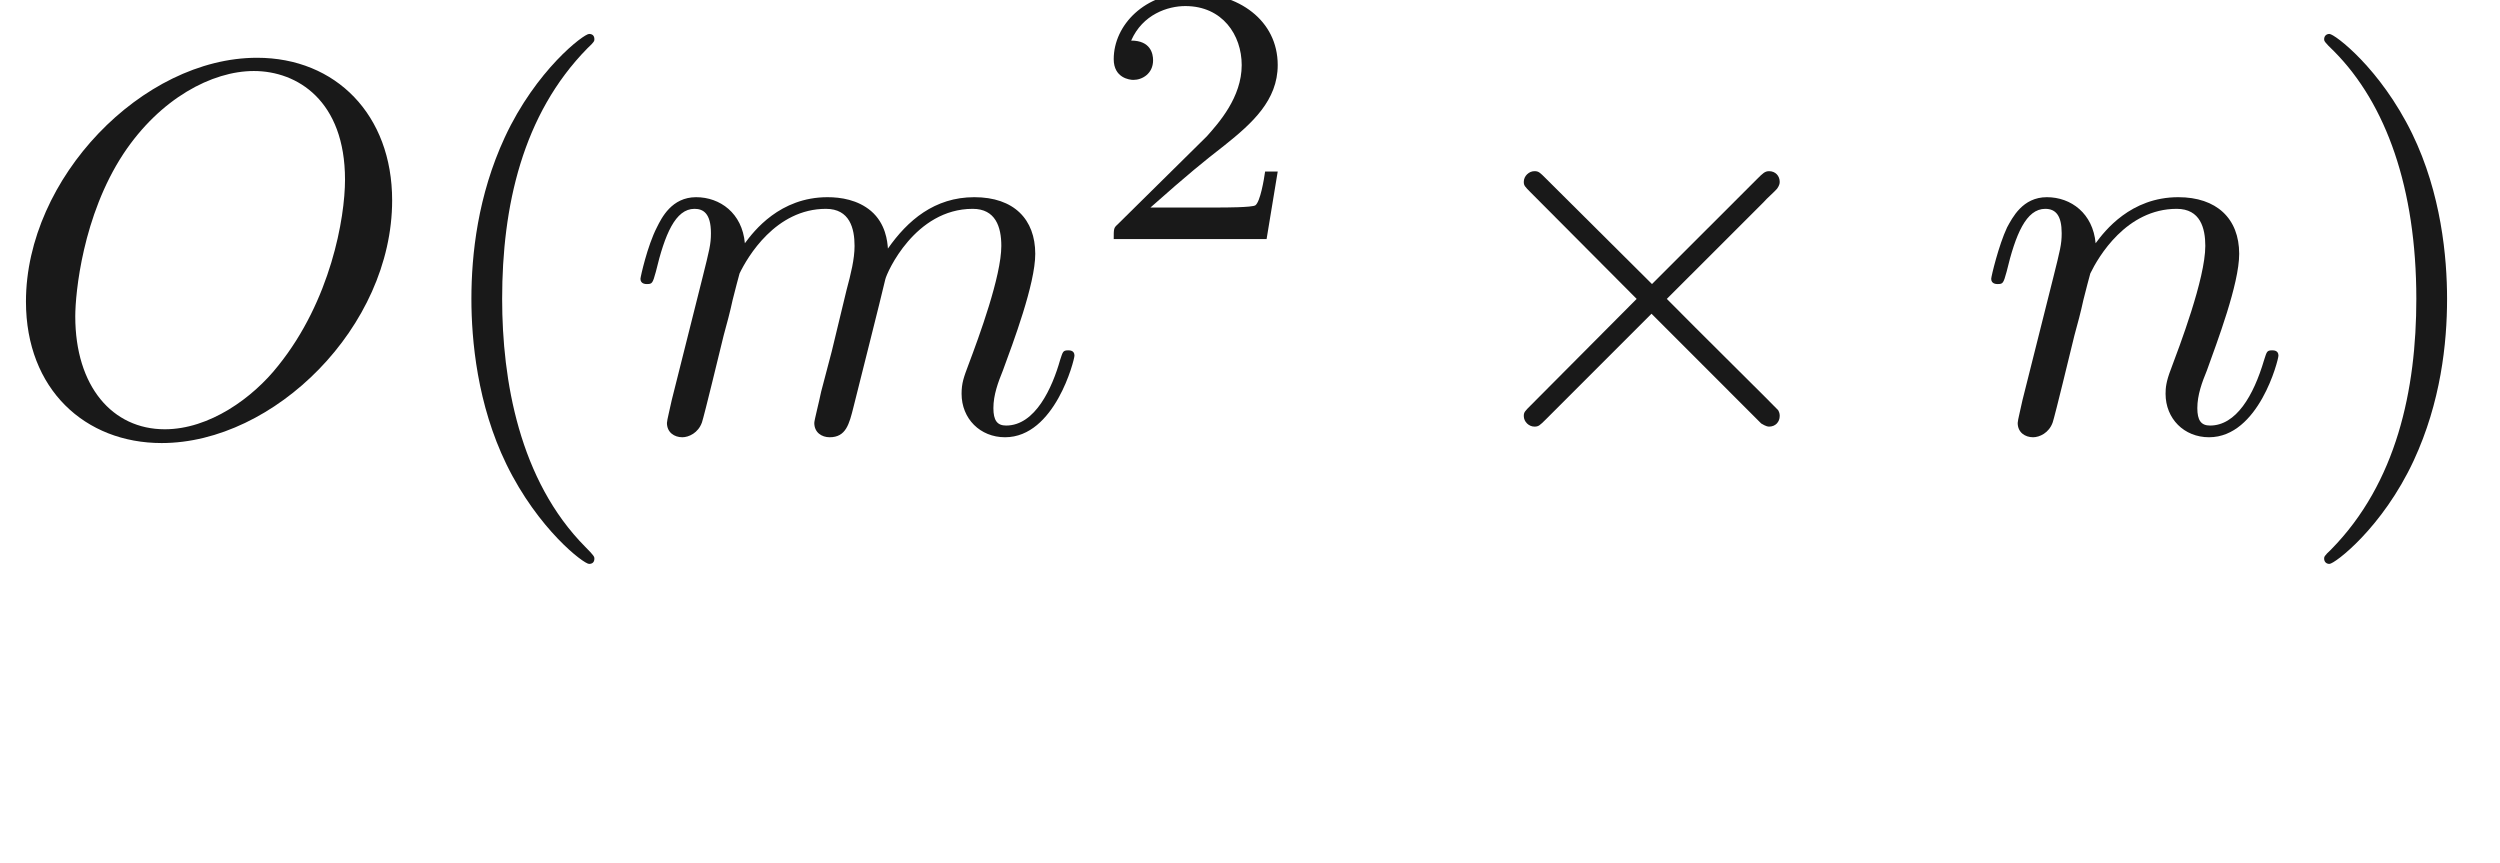
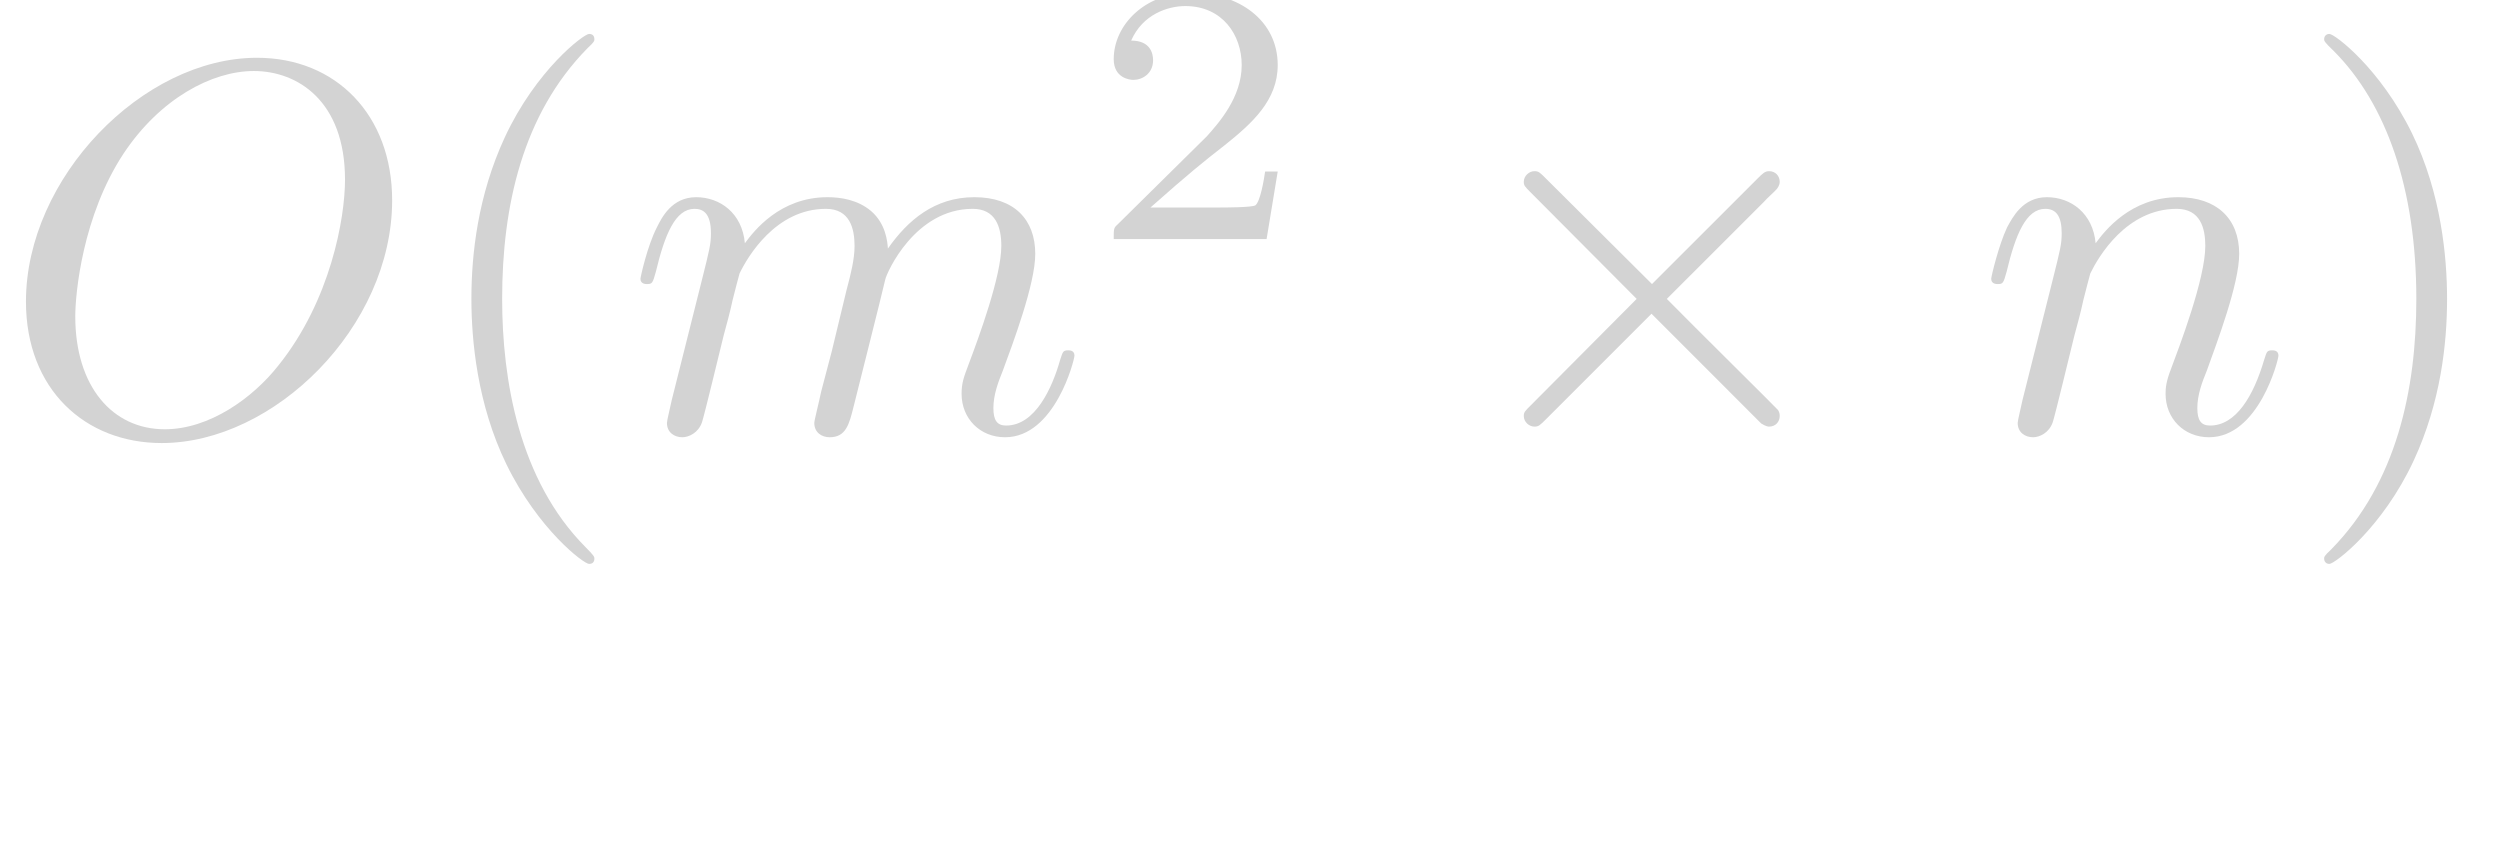
<svg xmlns="http://www.w3.org/2000/svg" xmlns:ns1="http://github.com/leegao/readme2tex/" xmlns:xlink="http://www.w3.org/1999/xlink" height="16.219pt" ns1:offset="2.4906600000000054" version="1.1" viewBox="-52.075 -70.147 46.998 16.219" width="46.998pt">
  <defs>
    <path d="M3.298 2.391C3.298 2.361 3.298 2.341 3.128 2.172C1.883 0.917 1.564 -0.966 1.564 -2.491C1.564 -4.224 1.943 -5.958 3.168 -7.203C3.298 -7.323 3.298 -7.342 3.298 -7.372C3.298 -7.442 3.258 -7.472 3.198 -7.472C3.098 -7.472 2.202 -6.795 1.614 -5.529C1.106 -4.433 0.986 -3.328 0.986 -2.491C0.986 -1.714 1.096 -0.508 1.644 0.618C2.242 1.843 3.098 2.491 3.198 2.491C3.258 2.491 3.298 2.461 3.298 2.391Z" id="g2-40" />
    <path d="M2.879 -2.491C2.879 -3.268 2.77 -4.473 2.222 -5.599C1.624 -6.824 0.767 -7.472 0.667 -7.472C0.608 -7.472 0.568 -7.432 0.568 -7.372C0.568 -7.342 0.568 -7.323 0.757 -7.143C1.733 -6.157 2.301 -4.573 2.301 -2.491C2.301 -0.787 1.933 0.966 0.697 2.222C0.568 2.341 0.568 2.361 0.568 2.391C0.568 2.451 0.608 2.491 0.667 2.491C0.767 2.491 1.664 1.813 2.252 0.548C2.76 -0.548 2.879 -1.654 2.879 -2.491Z" id="g2-41" />
    <path d="M3.318 -0.757C3.357 -0.359 3.626 0.06 4.095 0.06C4.304 0.06 4.912 -0.08 4.912 -0.887V-1.445H4.663V-0.887C4.663 -0.309 4.413 -0.249 4.304 -0.249C3.975 -0.249 3.935 -0.697 3.935 -0.747V-2.74C3.935 -3.158 3.935 -3.547 3.577 -3.915C3.188 -4.304 2.69 -4.463 2.212 -4.463C1.395 -4.463 0.707 -3.995 0.707 -3.337C0.707 -3.039 0.907 -2.869 1.166 -2.869C1.445 -2.869 1.624 -3.068 1.624 -3.328C1.624 -3.447 1.574 -3.776 1.116 -3.786C1.385 -4.134 1.873 -4.244 2.192 -4.244C2.68 -4.244 3.248 -3.856 3.248 -2.969V-2.6C2.74 -2.57 2.042 -2.54 1.415 -2.242C0.667 -1.903 0.418 -1.385 0.418 -0.946C0.418 -0.139 1.385 0.11 2.012 0.11C2.67 0.11 3.128 -0.289 3.318 -0.757ZM3.248 -2.391V-1.395C3.248 -0.448 2.531 -0.11 2.082 -0.11C1.594 -0.11 1.186 -0.458 1.186 -0.956C1.186 -1.504 1.604 -2.331 3.248 -2.391Z" id="g2-97" />
    <path d="M3.875 -2.77L1.883 -4.752C1.763 -4.872 1.743 -4.892 1.664 -4.892C1.564 -4.892 1.465 -4.802 1.465 -4.692C1.465 -4.623 1.484 -4.603 1.594 -4.493L3.587 -2.491L1.594 -0.488C1.484 -0.379 1.465 -0.359 1.465 -0.289C1.465 -0.179 1.564 -0.09 1.664 -0.09C1.743 -0.09 1.763 -0.11 1.883 -0.229L3.866 -2.212L5.928 -0.149C5.948 -0.139 6.017 -0.09 6.077 -0.09C6.197 -0.09 6.276 -0.179 6.276 -0.289C6.276 -0.309 6.276 -0.349 6.247 -0.399C6.237 -0.418 4.653 -1.983 4.154 -2.491L5.978 -4.314C6.027 -4.374 6.177 -4.503 6.227 -4.563C6.237 -4.583 6.276 -4.623 6.276 -4.692C6.276 -4.802 6.197 -4.892 6.077 -4.892C5.998 -4.892 5.958 -4.852 5.848 -4.742L3.875 -2.77Z" id="g0-2" />
    <path d="M7.372 -4.344C7.372 -5.948 6.316 -7.024 4.832 -7.024C2.68 -7.024 0.488 -4.762 0.488 -2.441C0.488 -0.787 1.604 0.219 3.039 0.219C5.151 0.219 7.372 -1.963 7.372 -4.344ZM3.098 -0.04C2.112 -0.04 1.415 -0.847 1.415 -2.162C1.415 -2.6 1.554 -4.055 2.321 -5.22C3.009 -6.257 3.985 -6.775 4.772 -6.775C5.589 -6.775 6.486 -6.217 6.486 -4.732C6.486 -4.015 6.217 -2.461 5.23 -1.235C4.752 -0.628 3.935 -0.04 3.098 -0.04Z" id="g1-79" />
    <path d="M0.877 -0.588C0.847 -0.438 0.787 -0.209 0.787 -0.159C0.787 0.02 0.927 0.11 1.076 0.11C1.196 0.11 1.375 0.03 1.445 -0.169C1.455 -0.189 1.574 -0.658 1.634 -0.907L1.853 -1.803C1.913 -2.022 1.973 -2.242 2.022 -2.471C2.062 -2.64 2.142 -2.929 2.152 -2.969C2.301 -3.278 2.829 -4.184 3.776 -4.184C4.224 -4.184 4.314 -3.816 4.314 -3.487C4.314 -3.238 4.244 -2.959 4.164 -2.66L3.885 -1.504L3.686 -0.747C3.646 -0.548 3.557 -0.209 3.557 -0.159C3.557 0.02 3.696 0.11 3.846 0.11C4.154 0.11 4.214 -0.139 4.294 -0.458C4.433 -1.016 4.802 -2.471 4.892 -2.859C4.922 -2.989 5.45 -4.184 6.535 -4.184C6.964 -4.184 7.073 -3.846 7.073 -3.487C7.073 -2.919 6.655 -1.783 6.456 -1.255C6.366 -1.016 6.326 -0.907 6.326 -0.707C6.326 -0.239 6.675 0.11 7.143 0.11C8.08 0.11 8.448 -1.345 8.448 -1.425C8.448 -1.524 8.359 -1.524 8.329 -1.524C8.229 -1.524 8.229 -1.494 8.179 -1.345C8.03 -0.817 7.711 -0.11 7.163 -0.11C6.994 -0.11 6.924 -0.209 6.924 -0.438C6.924 -0.687 7.014 -0.927 7.103 -1.146C7.293 -1.664 7.711 -2.77 7.711 -3.337C7.711 -3.985 7.313 -4.403 6.565 -4.403S5.31 -3.965 4.941 -3.437C4.932 -3.567 4.902 -3.905 4.623 -4.144C4.374 -4.354 4.055 -4.403 3.806 -4.403C2.909 -4.403 2.421 -3.766 2.252 -3.537C2.202 -4.105 1.783 -4.403 1.335 -4.403C0.877 -4.403 0.687 -4.015 0.598 -3.836C0.418 -3.487 0.289 -2.899 0.289 -2.869C0.289 -2.77 0.389 -2.77 0.408 -2.77C0.508 -2.77 0.518 -2.78 0.578 -2.999C0.747 -3.706 0.946 -4.184 1.305 -4.184C1.465 -4.184 1.614 -4.105 1.614 -3.726C1.614 -3.517 1.584 -3.407 1.455 -2.889L0.877 -0.588Z" id="g1-109" />
    <path d="M0.877 -0.588C0.847 -0.438 0.787 -0.209 0.787 -0.159C0.787 0.02 0.927 0.11 1.076 0.11C1.196 0.11 1.375 0.03 1.445 -0.169C1.455 -0.189 1.574 -0.658 1.634 -0.907L1.853 -1.803C1.913 -2.022 1.973 -2.242 2.022 -2.471C2.062 -2.64 2.142 -2.929 2.152 -2.969C2.301 -3.278 2.829 -4.184 3.776 -4.184C4.224 -4.184 4.314 -3.816 4.314 -3.487C4.314 -2.869 3.826 -1.594 3.666 -1.166C3.577 -0.936 3.567 -0.817 3.567 -0.707C3.567 -0.239 3.915 0.11 4.384 0.11C5.32 0.11 5.689 -1.345 5.689 -1.425C5.689 -1.524 5.599 -1.524 5.569 -1.524C5.469 -1.524 5.469 -1.494 5.42 -1.345C5.22 -0.667 4.892 -0.11 4.403 -0.11C4.234 -0.11 4.164 -0.209 4.164 -0.438C4.164 -0.687 4.254 -0.927 4.344 -1.146C4.533 -1.674 4.951 -2.77 4.951 -3.337C4.951 -4.005 4.523 -4.403 3.806 -4.403C2.909 -4.403 2.421 -3.766 2.252 -3.537C2.202 -4.095 1.793 -4.403 1.335 -4.403S0.687 -4.015 0.588 -3.836C0.428 -3.497 0.289 -2.909 0.289 -2.869C0.289 -2.77 0.389 -2.77 0.408 -2.77C0.508 -2.77 0.518 -2.78 0.578 -2.999C0.747 -3.706 0.946 -4.184 1.305 -4.184C1.504 -4.184 1.614 -4.055 1.614 -3.726C1.614 -3.517 1.584 -3.407 1.455 -2.889L0.877 -0.588Z" id="g1-110" />
    <path d="M3.522 -1.269H3.285C3.264 -1.116 3.194 -0.704 3.103 -0.635C3.048 -0.593 2.511 -0.593 2.413 -0.593H1.13C1.862 -1.241 2.106 -1.437 2.525 -1.764C3.041 -2.176 3.522 -2.608 3.522 -3.271C3.522 -4.115 2.783 -4.631 1.89 -4.631C1.025 -4.631 0.439 -4.024 0.439 -3.382C0.439 -3.027 0.739 -2.992 0.809 -2.992C0.976 -2.992 1.179 -3.11 1.179 -3.361C1.179 -3.487 1.13 -3.731 0.767 -3.731C0.983 -4.226 1.458 -4.38 1.785 -4.38C2.483 -4.38 2.845 -3.836 2.845 -3.271C2.845 -2.664 2.413 -2.183 2.19 -1.932L0.509 -0.272C0.439 -0.209 0.439 -0.195 0.439 0H3.313L3.522 -1.269Z" id="g3-50" />
  </defs>
-   <g fill-opacity="0.9" id="page1">
+   <g fill-opacity="1.0" id="page1" fill="#D3D3D3">
    <use x="-52.075" y="-62.037" xlink:href="#g1-79" />
    <use x="-44.199" y="-62.037" xlink:href="#g2-40" />
    <use x="-40.324" y="-62.037" xlink:href="#g1-109" />
    <use x="-31.577" y="-65.653" xlink:href="#g3-50" />
    <use x="-24.894" y="-62.037" xlink:href="#g0-2" />
    <use x="-14.931" y="-62.037" xlink:href="#g1-110" />
    <use x="-8.951" y="-62.037" xlink:href="#g2-41" />
  </g>
</svg>
